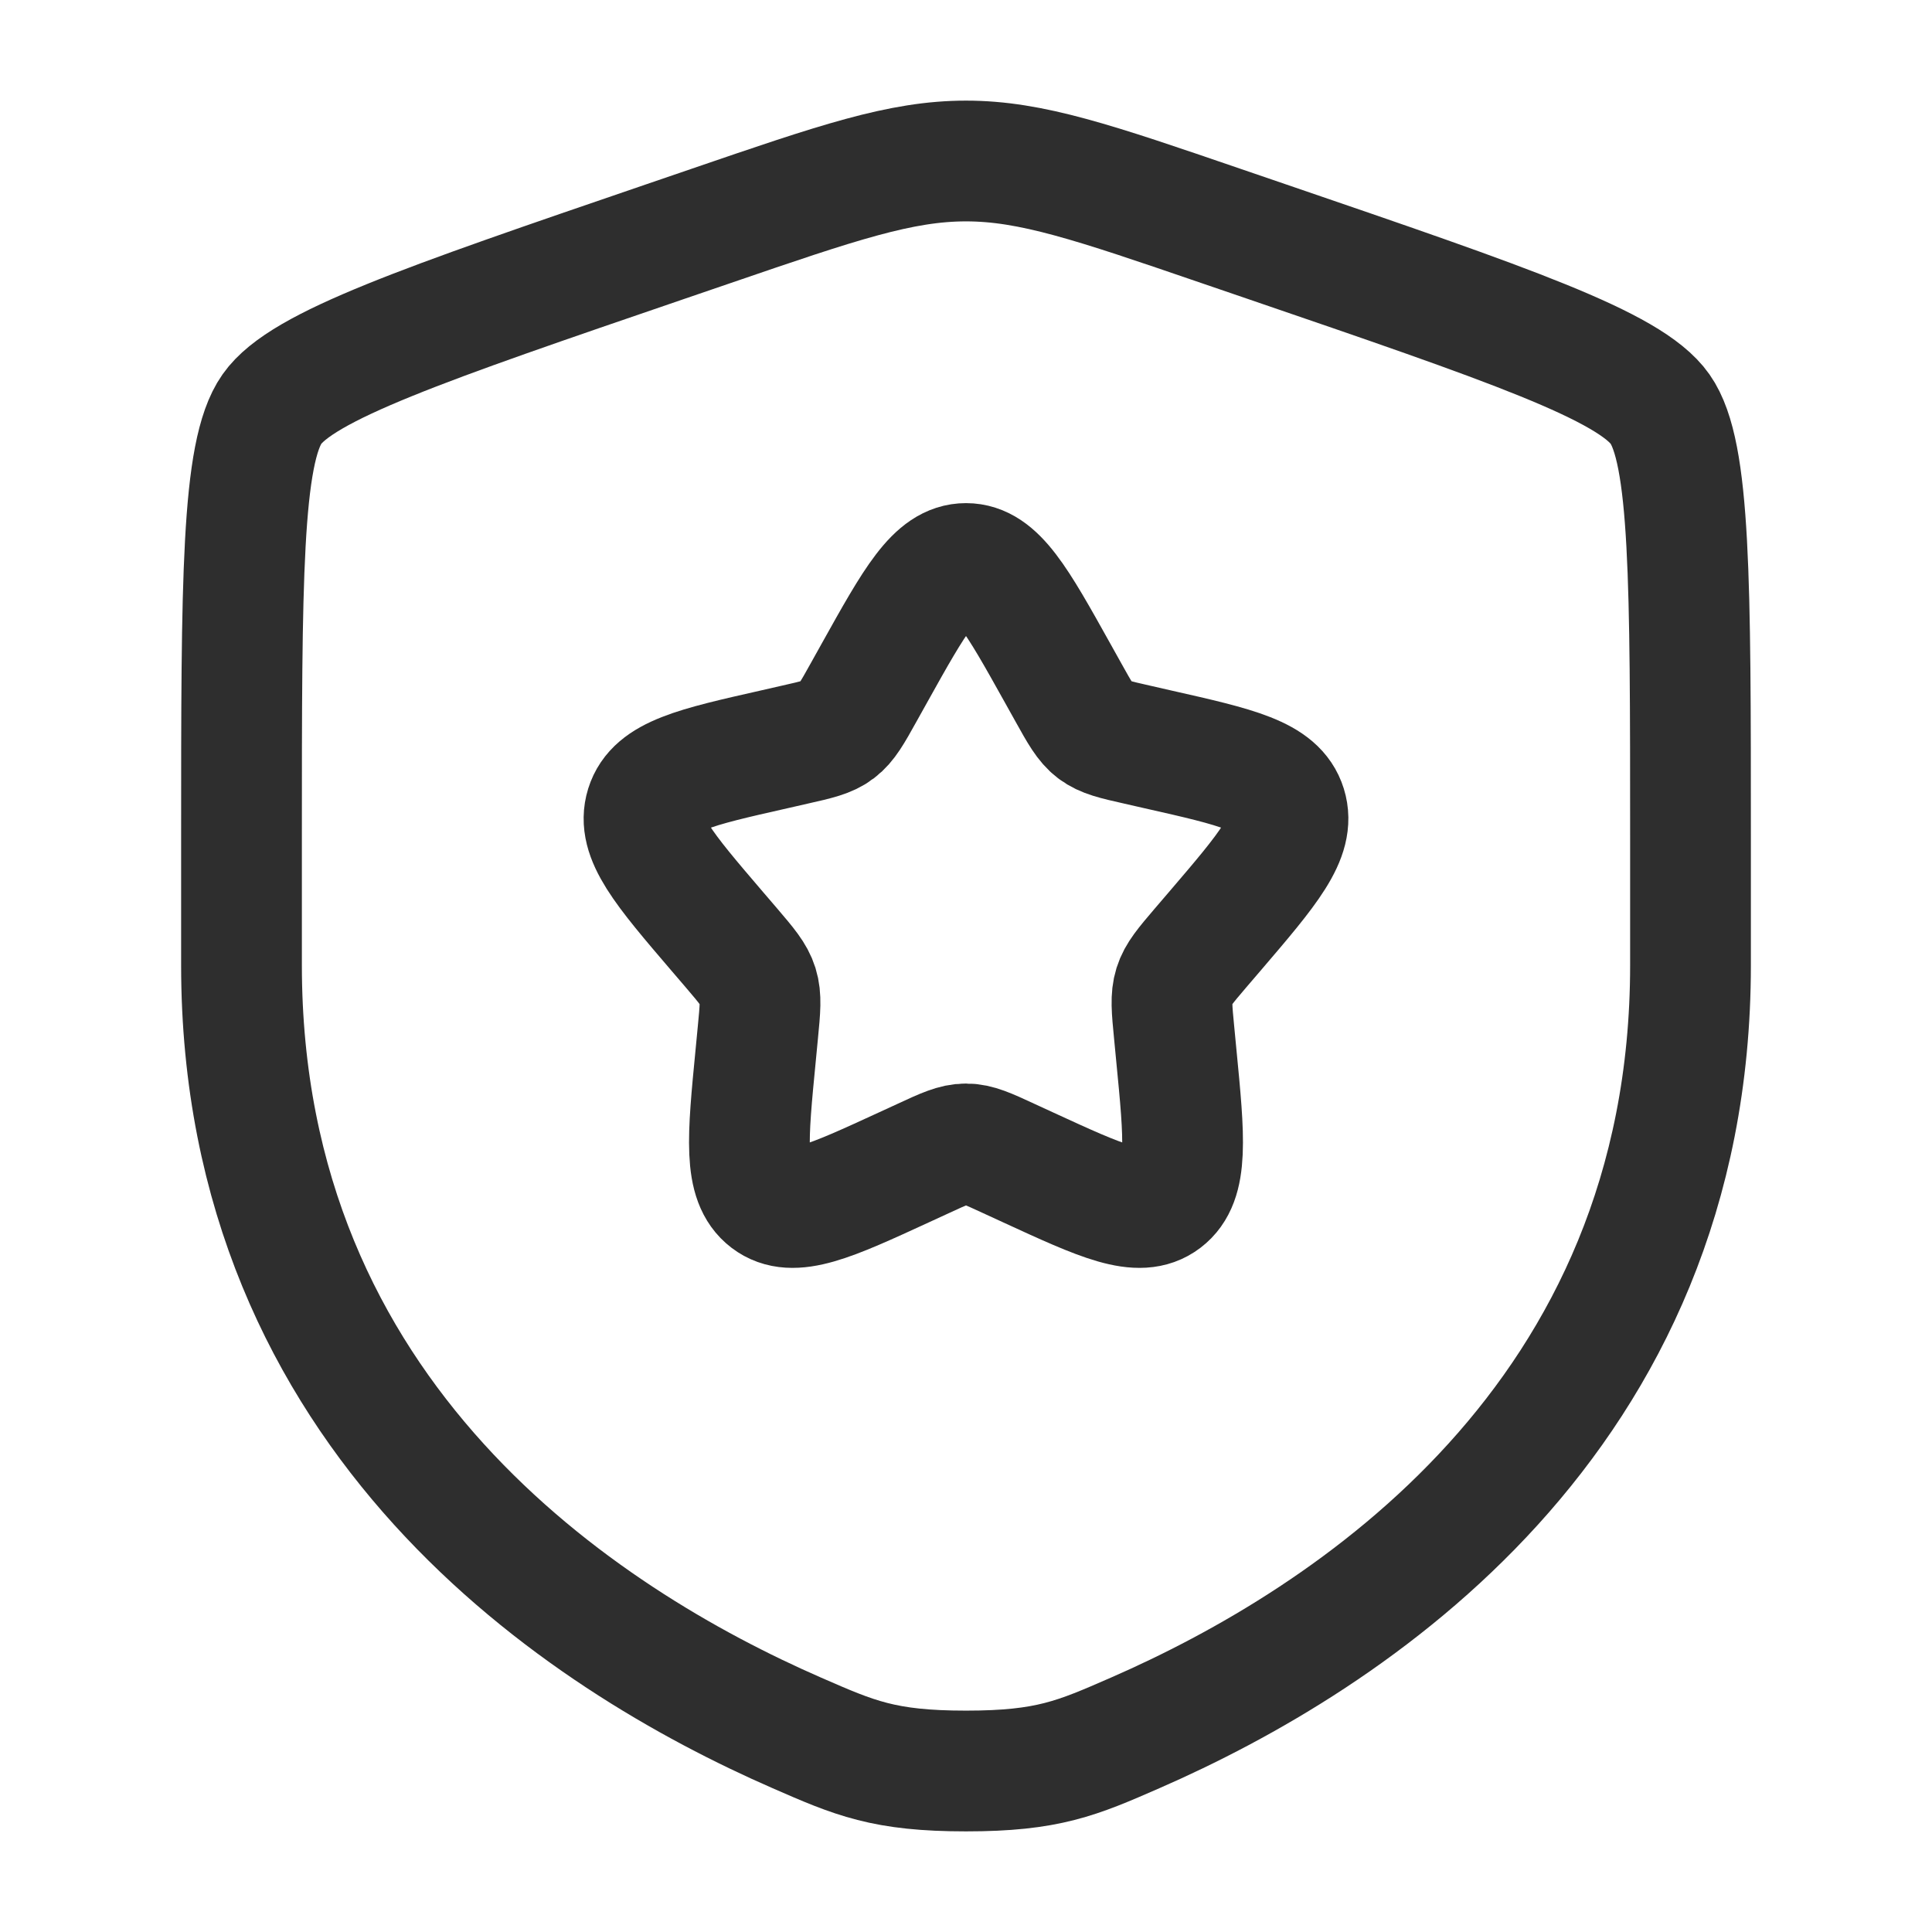
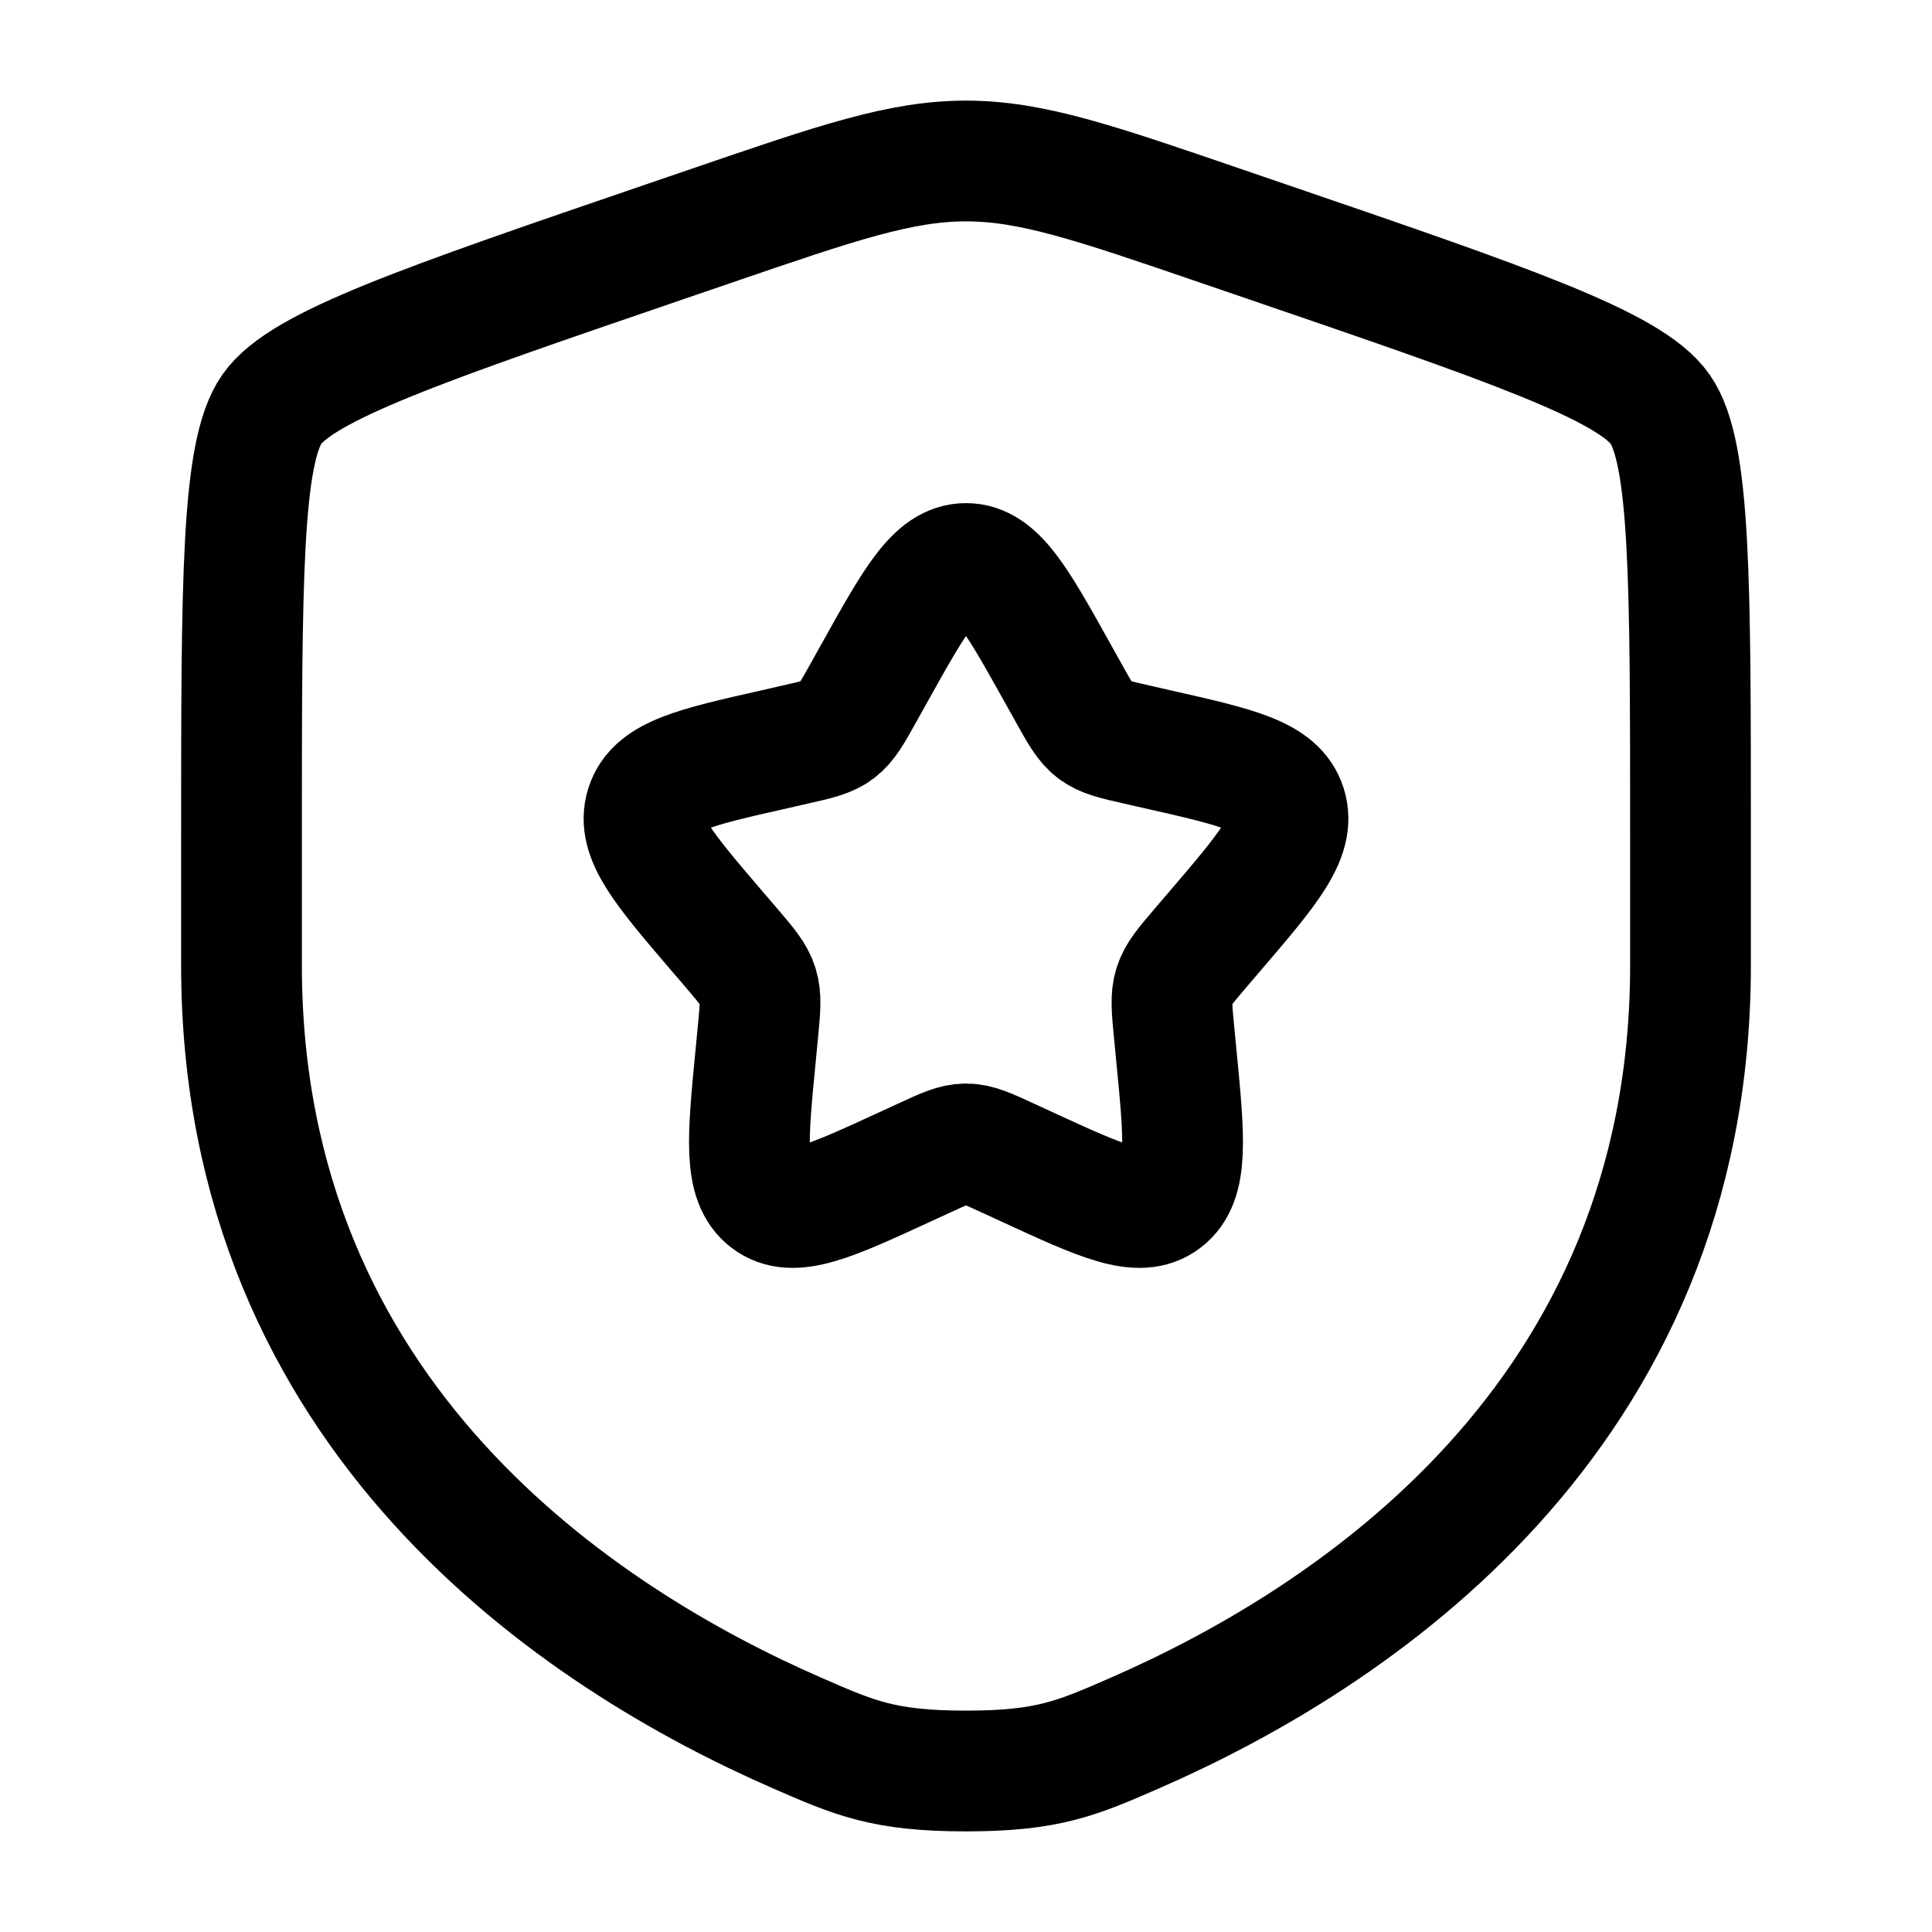
<svg xmlns="http://www.w3.org/2000/svg" width="24" height="24" viewBox="0 0 24 24" fill="none">
-   <path d="M3 10.417C3 7.219 3 5.62 3.378 5.082C3.755 4.545 5.258 4.03 8.265 3.001L8.838 2.805C10.405 2.268 11.189 2 12 2C12.811 2 13.595 2.268 15.162 2.805L15.735 3.001C18.742 4.03 20.245 4.545 20.622 5.082C21 5.62 21 7.219 21 10.417C21 10.9 21 11.423 21 11.991C21 17.629 16.761 20.366 14.101 21.527C13.38 21.842 13.019 22 12 22C10.981 22 10.62 21.842 9.899 21.527C7.239 20.366 3 17.629 3 11.991C3 11.423 3 10.9 3 10.417Z" stroke="#2E2E2E" stroke-width="1.5" />
-   <path d="M10.861 8.363C11.368 7.454 11.621 7 12 7C12.379 7 12.632 7.454 13.139 8.363L13.27 8.598C13.414 8.857 13.486 8.986 13.598 9.071C13.71 9.156 13.85 9.188 14.13 9.251L14.384 9.309C15.368 9.531 15.86 9.643 15.977 10.019C16.094 10.396 15.759 10.788 15.088 11.572L14.914 11.775C14.724 11.998 14.629 12.109 14.586 12.247C14.543 12.385 14.557 12.534 14.586 12.831L14.612 13.102C14.714 14.148 14.764 14.671 14.458 14.904C14.152 15.137 13.691 14.925 12.77 14.501L12.531 14.391C12.27 14.27 12.139 14.21 12 14.21C11.861 14.21 11.73 14.27 11.469 14.391L11.23 14.501C10.309 14.925 9.848 15.137 9.542 14.904C9.236 14.671 9.286 14.148 9.388 13.102L9.414 12.831C9.443 12.534 9.457 12.385 9.414 12.247C9.371 12.109 9.276 11.998 9.086 11.775L8.912 11.572C8.241 10.788 7.906 10.396 8.023 10.019C8.14 9.643 8.632 9.531 9.616 9.309L9.87 9.251C10.15 9.188 10.29 9.156 10.402 9.071C10.514 8.986 10.586 8.857 10.73 8.598L10.861 8.363Z" stroke="#2E2E2E" stroke-width="1.5" />
+   <path d="M3 10.417C3 7.219 3 5.62 3.378 5.082C3.755 4.545 5.258 4.03 8.265 3.001L8.838 2.805C10.405 2.268 11.189 2 12 2C12.811 2 13.595 2.268 15.162 2.805L15.735 3.001C18.742 4.03 20.245 4.545 20.622 5.082C21 5.62 21 7.219 21 10.417C21 10.9 21 11.423 21 11.991C21 17.629 16.761 20.366 14.101 21.527C13.38 21.842 13.019 22 12 22C10.981 22 10.62 21.842 9.899 21.527C7.239 20.366 3 17.629 3 11.991C3 11.423 3 10.9 3 10.417Z" stroke="currentColor" stroke-width="1.5" />
+   <path d="M10.861 8.363C11.368 7.454 11.621 7 12 7C12.379 7 12.632 7.454 13.139 8.363L13.27 8.598C13.414 8.857 13.486 8.986 13.598 9.071C13.71 9.156 13.85 9.188 14.13 9.251L14.384 9.309C15.368 9.531 15.86 9.643 15.977 10.019C16.094 10.396 15.759 10.788 15.088 11.572L14.914 11.775C14.724 11.998 14.629 12.109 14.586 12.247C14.543 12.385 14.557 12.534 14.586 12.831L14.612 13.102C14.714 14.148 14.764 14.671 14.458 14.904C14.152 15.137 13.691 14.925 12.77 14.501L12.531 14.391C12.27 14.27 12.139 14.21 12 14.21C11.861 14.21 11.73 14.27 11.469 14.391L11.23 14.501C10.309 14.925 9.848 15.137 9.542 14.904C9.236 14.671 9.286 14.148 9.388 13.102L9.414 12.831C9.443 12.534 9.457 12.385 9.414 12.247C9.371 12.109 9.276 11.998 9.086 11.775L8.912 11.572C8.241 10.788 7.906 10.396 8.023 10.019C8.14 9.643 8.632 9.531 9.616 9.309L9.87 9.251C10.15 9.188 10.29 9.156 10.402 9.071C10.514 8.986 10.586 8.857 10.73 8.598L10.861 8.363Z" stroke="currentColor" stroke-width="1.5" />
</svg>
